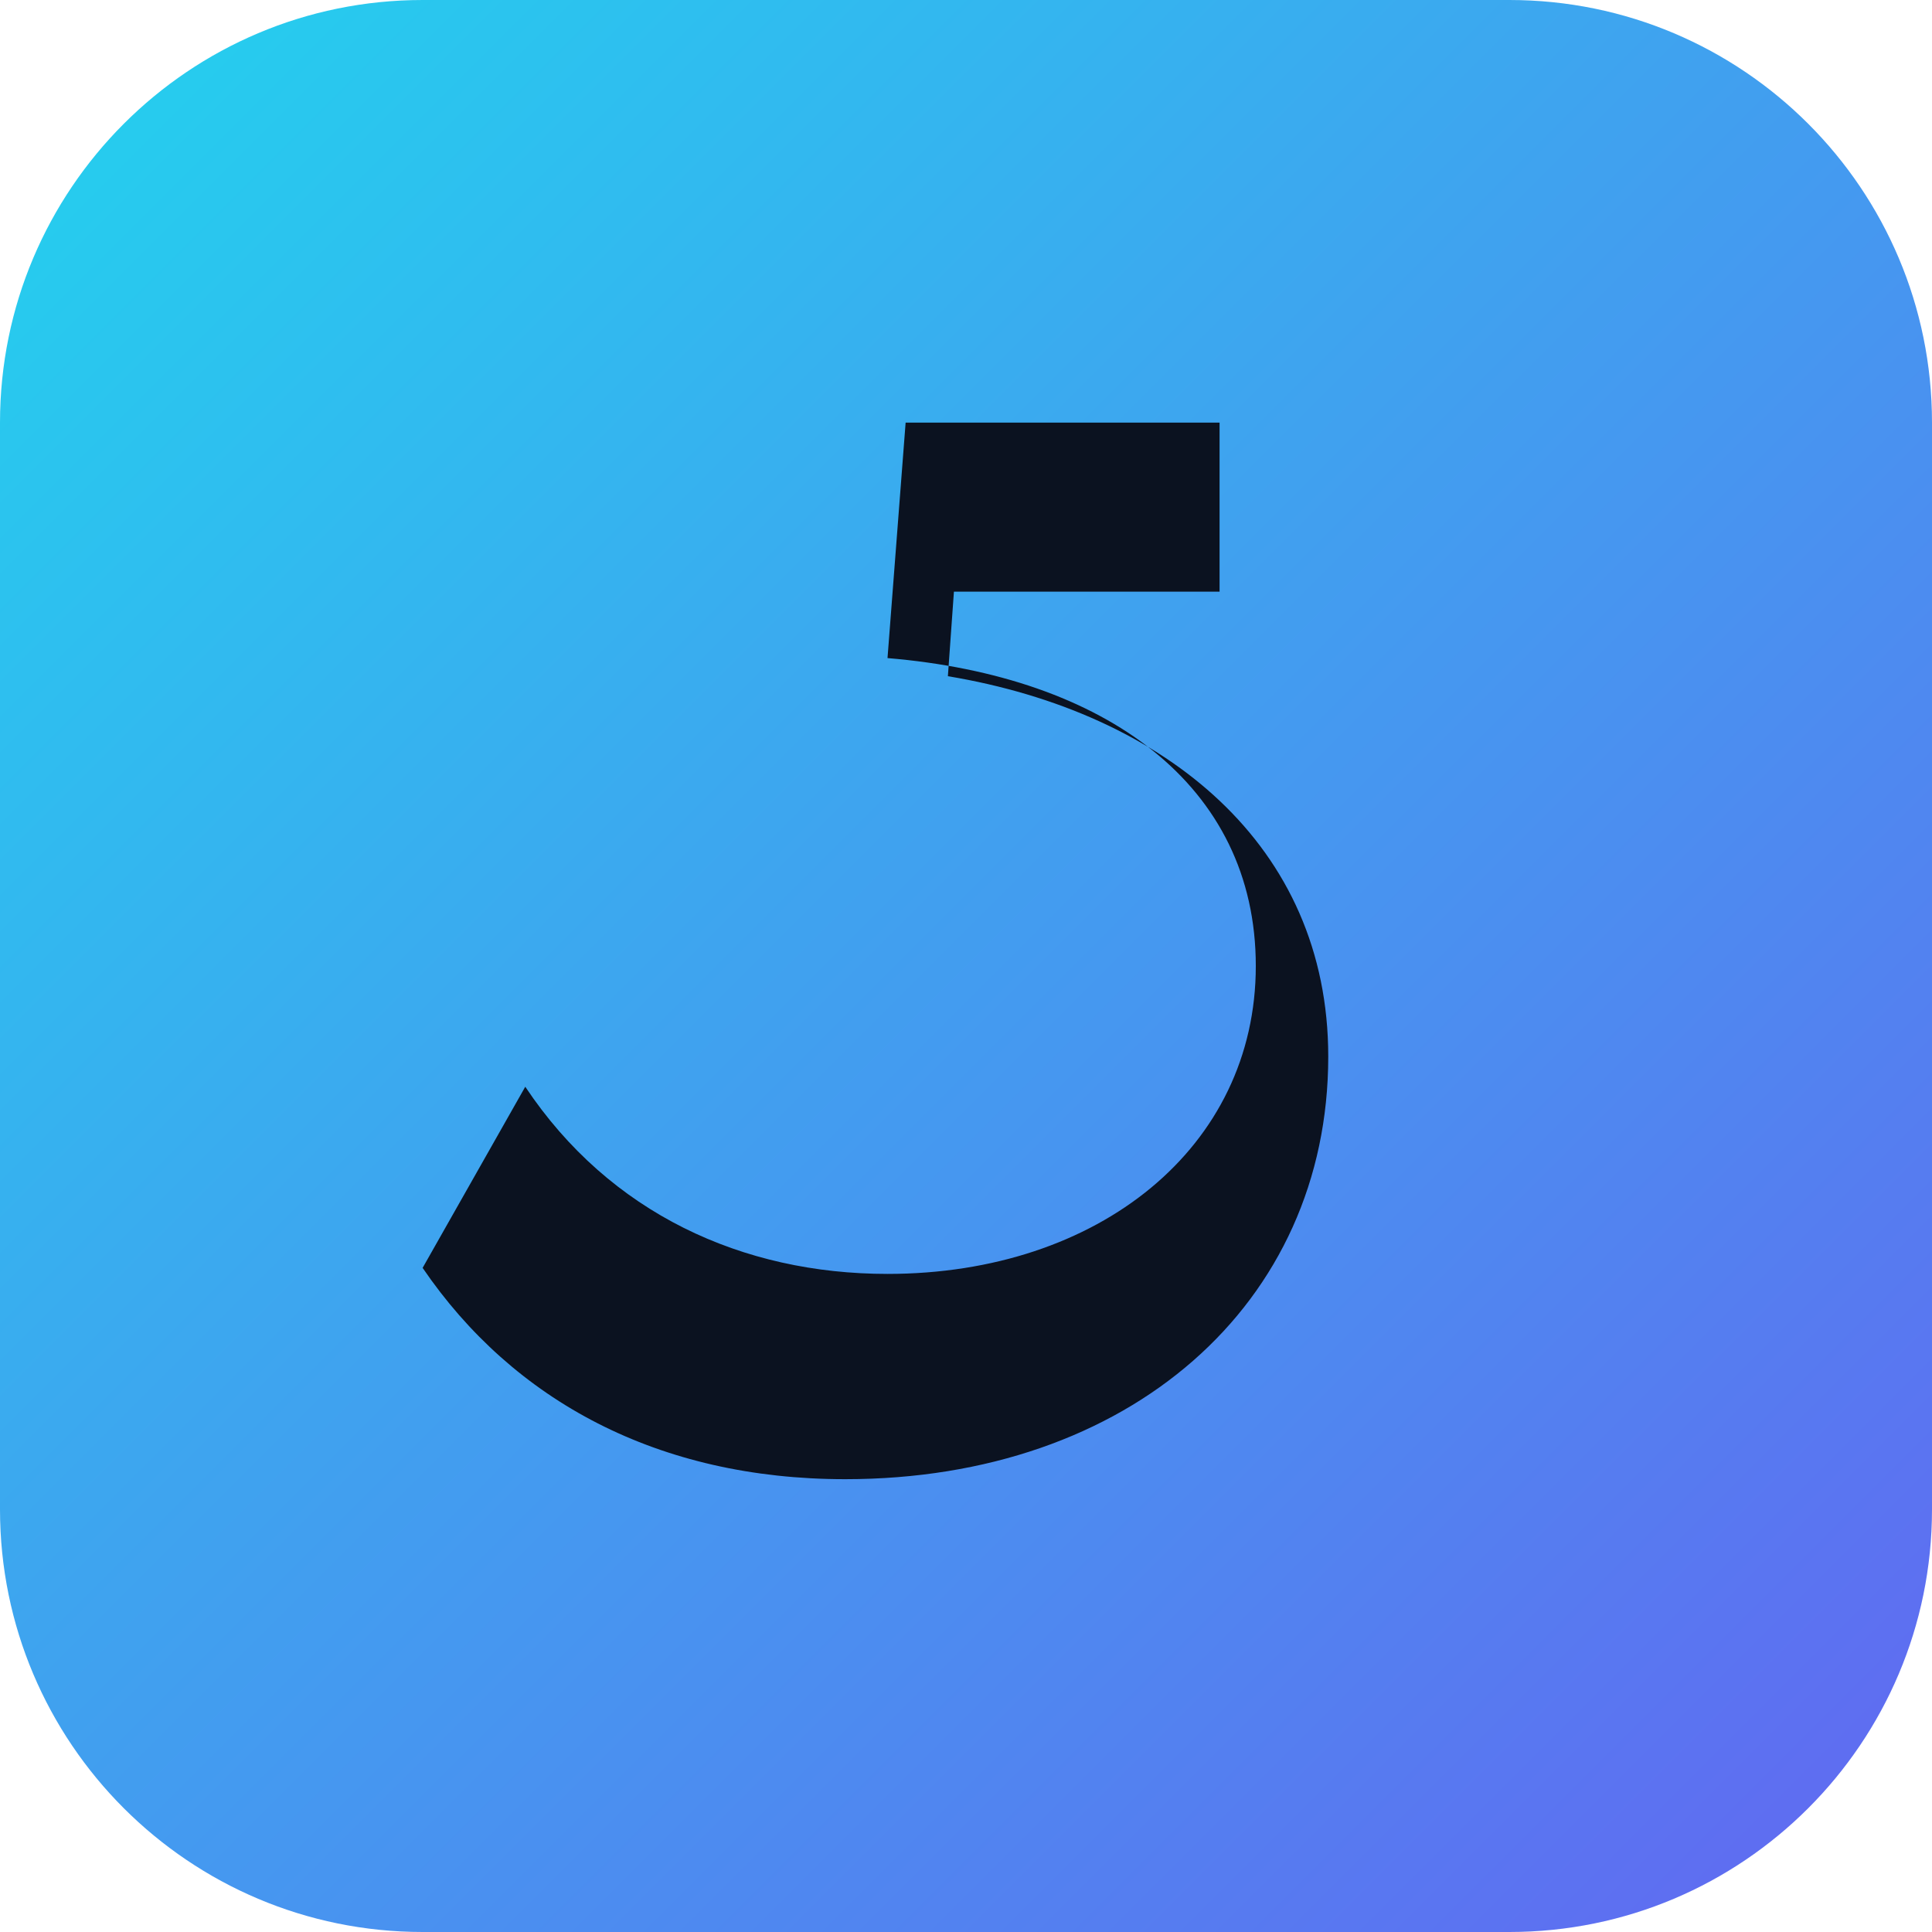
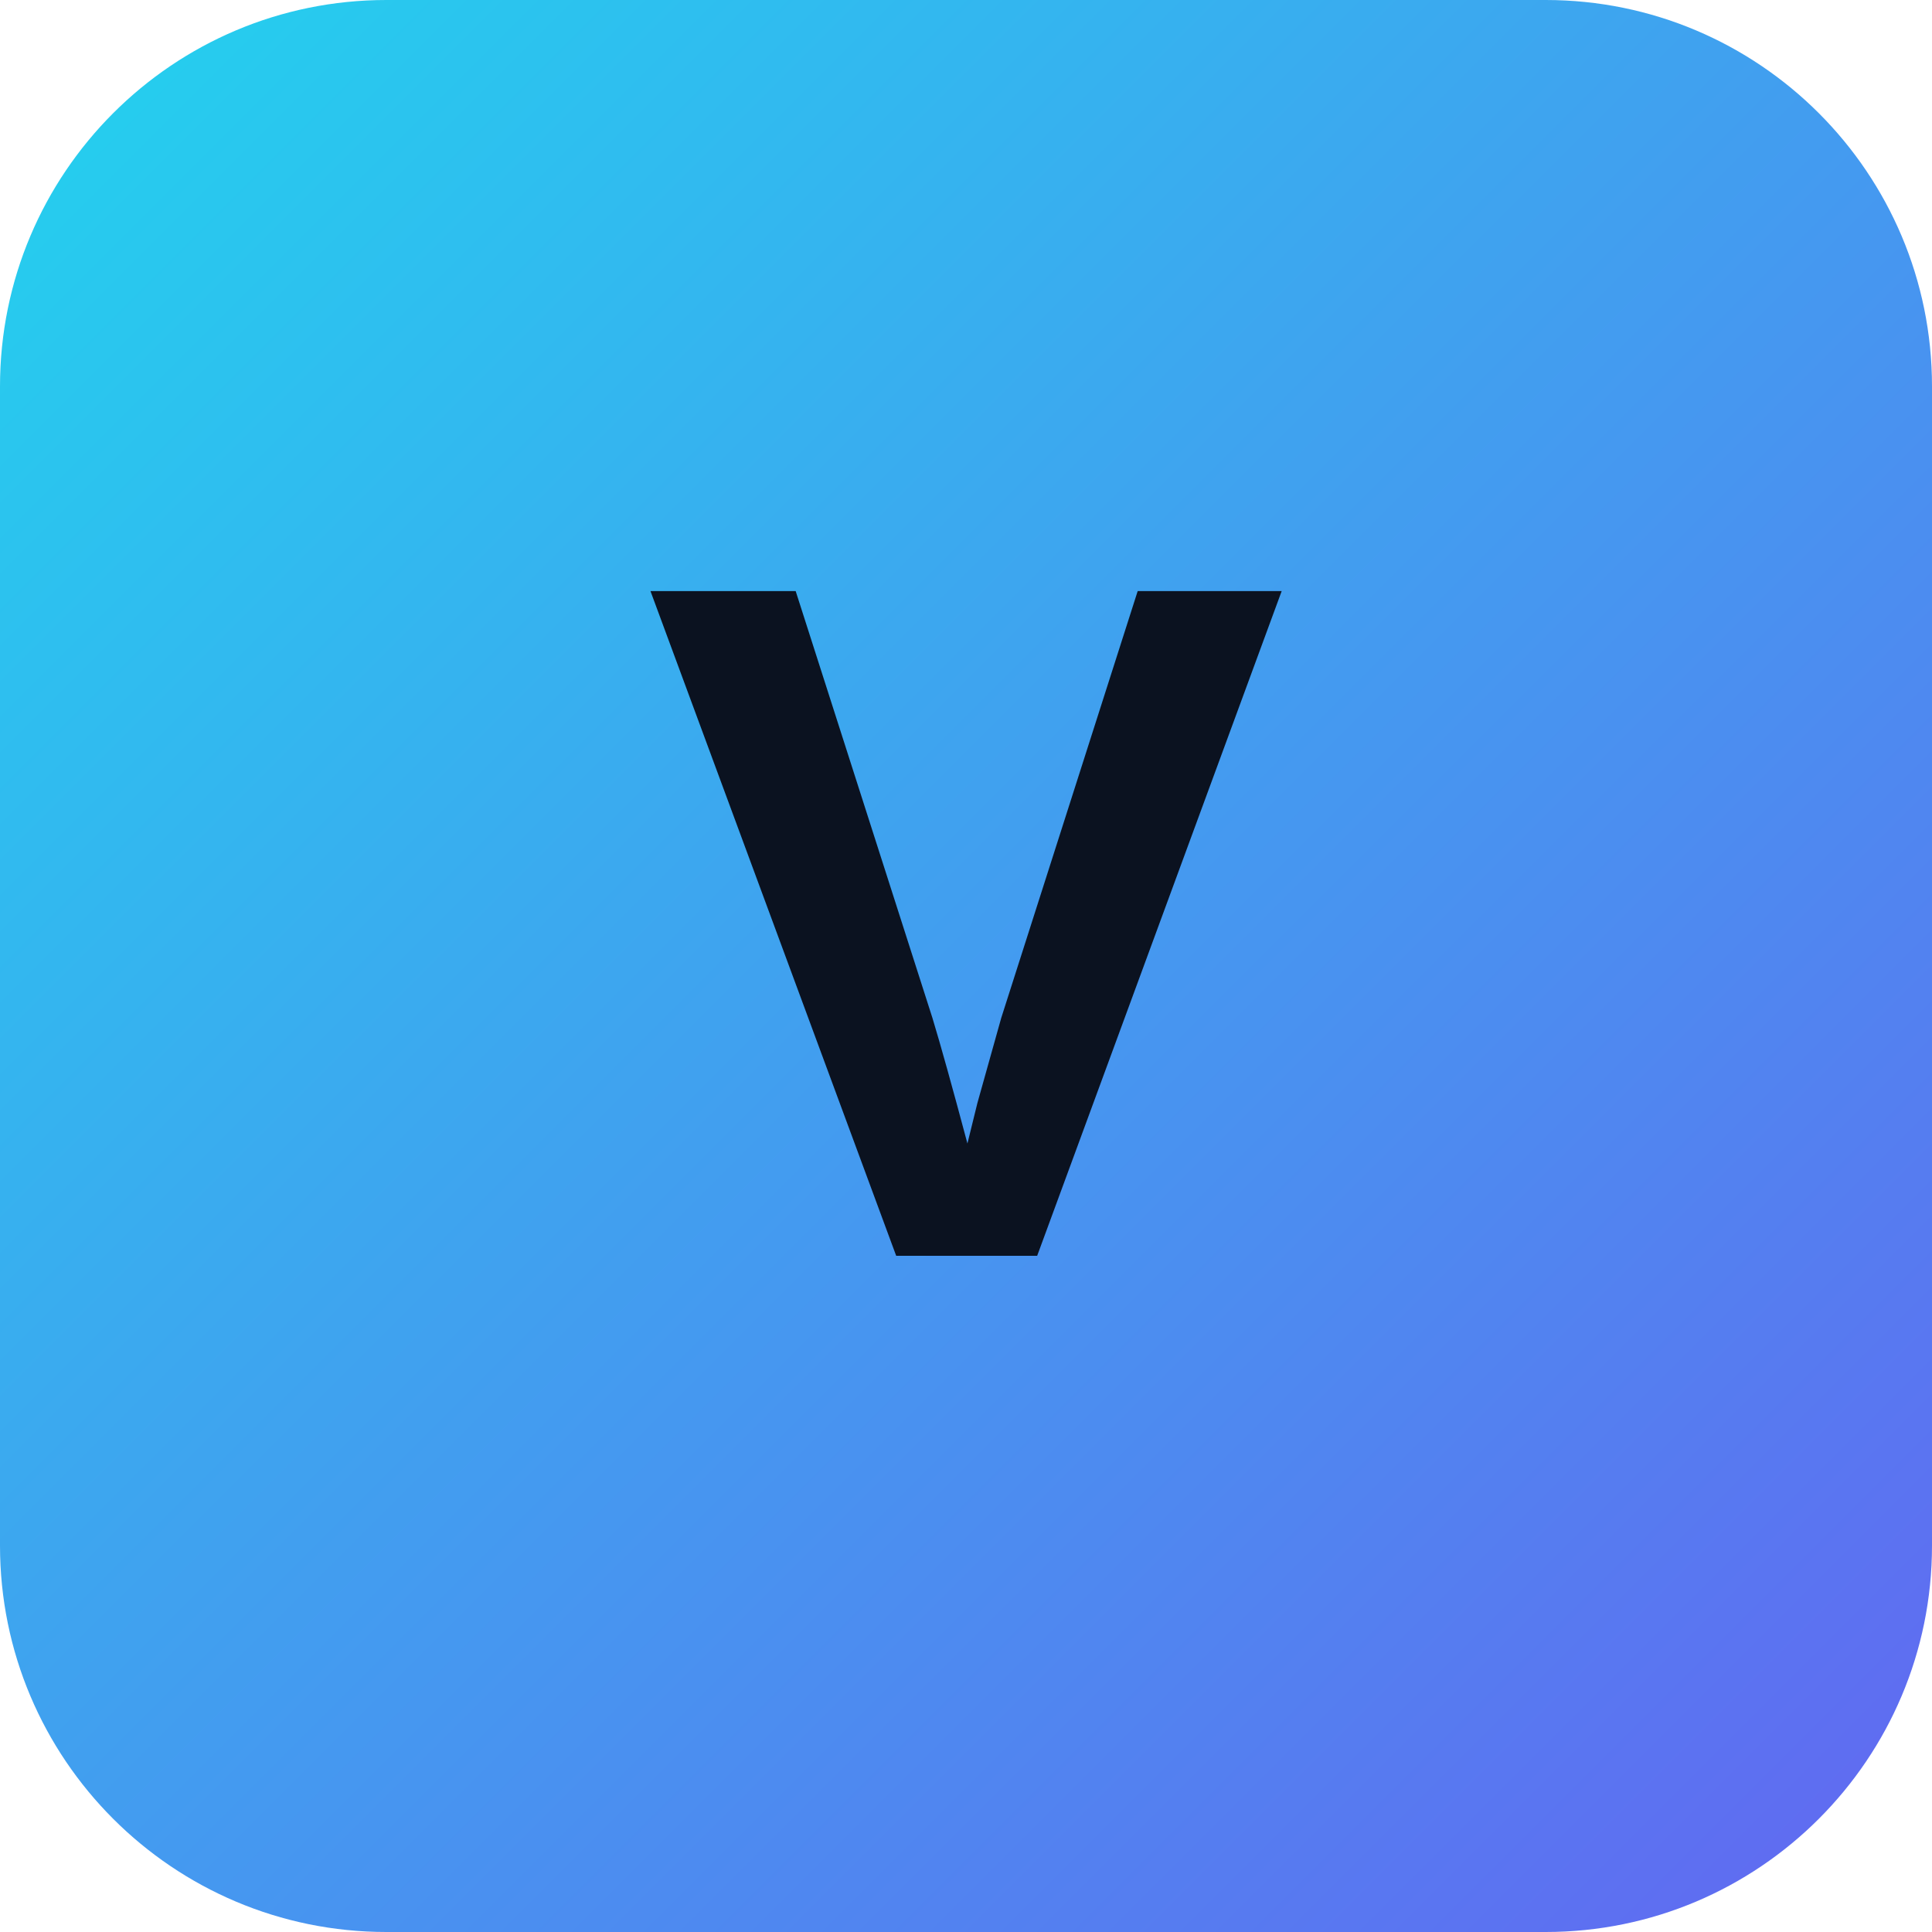
- <svg xmlns="http://www.w3.org/2000/svg" viewBox="0 0 32 32">
+ <svg xmlns="http://www.w3.org/2000/svg" viewBox="0 0 100 100">
  <defs>
-     <linearGradient id="g" x1="0" y1="0" x2="1" y2="1">
-       <stop offset="0" stop-color="#22d3ee" />
-       <stop offset="1" stop-color="#6366f1" />
+     <linearGradient id="logoGradient" x1="0%" y1="0%" x2="100%" y2="100%">
+       <stop offset="0%" style="stop-color:#22d3ee;stop-opacity:1" />
+       <stop offset="100%" style="stop-color:#6366f1;stop-opacity:1" />
    </linearGradient>
  </defs>
-   <rect width="32" height="32" rx="7" fill="url(#g)" />
-   <path d="M7 21c1.5 2.2 3.9 3.5 7 3.5 4.7 0 8-2.9 8-7 0-3.5-2.7-5.7-6.3-6.3l.1-1.4h4.4V7H15l-.3 3.9c3.6.3 6.1 2.1 6.1 5.1 0 3  -2.6 5.1-6.1 5.1-2.4 0-4.6-1-6-3.1L7 21z" fill="#0b1220" />
+   <rect width="100" height="100" rx="20" fill="url(#logoGradient)" />
+   <text x="50" y="65" font-family="Arial, sans-serif" font-size="50" font-weight="bold" text-anchor="middle" fill="#0b1220">V</text>
</svg>
